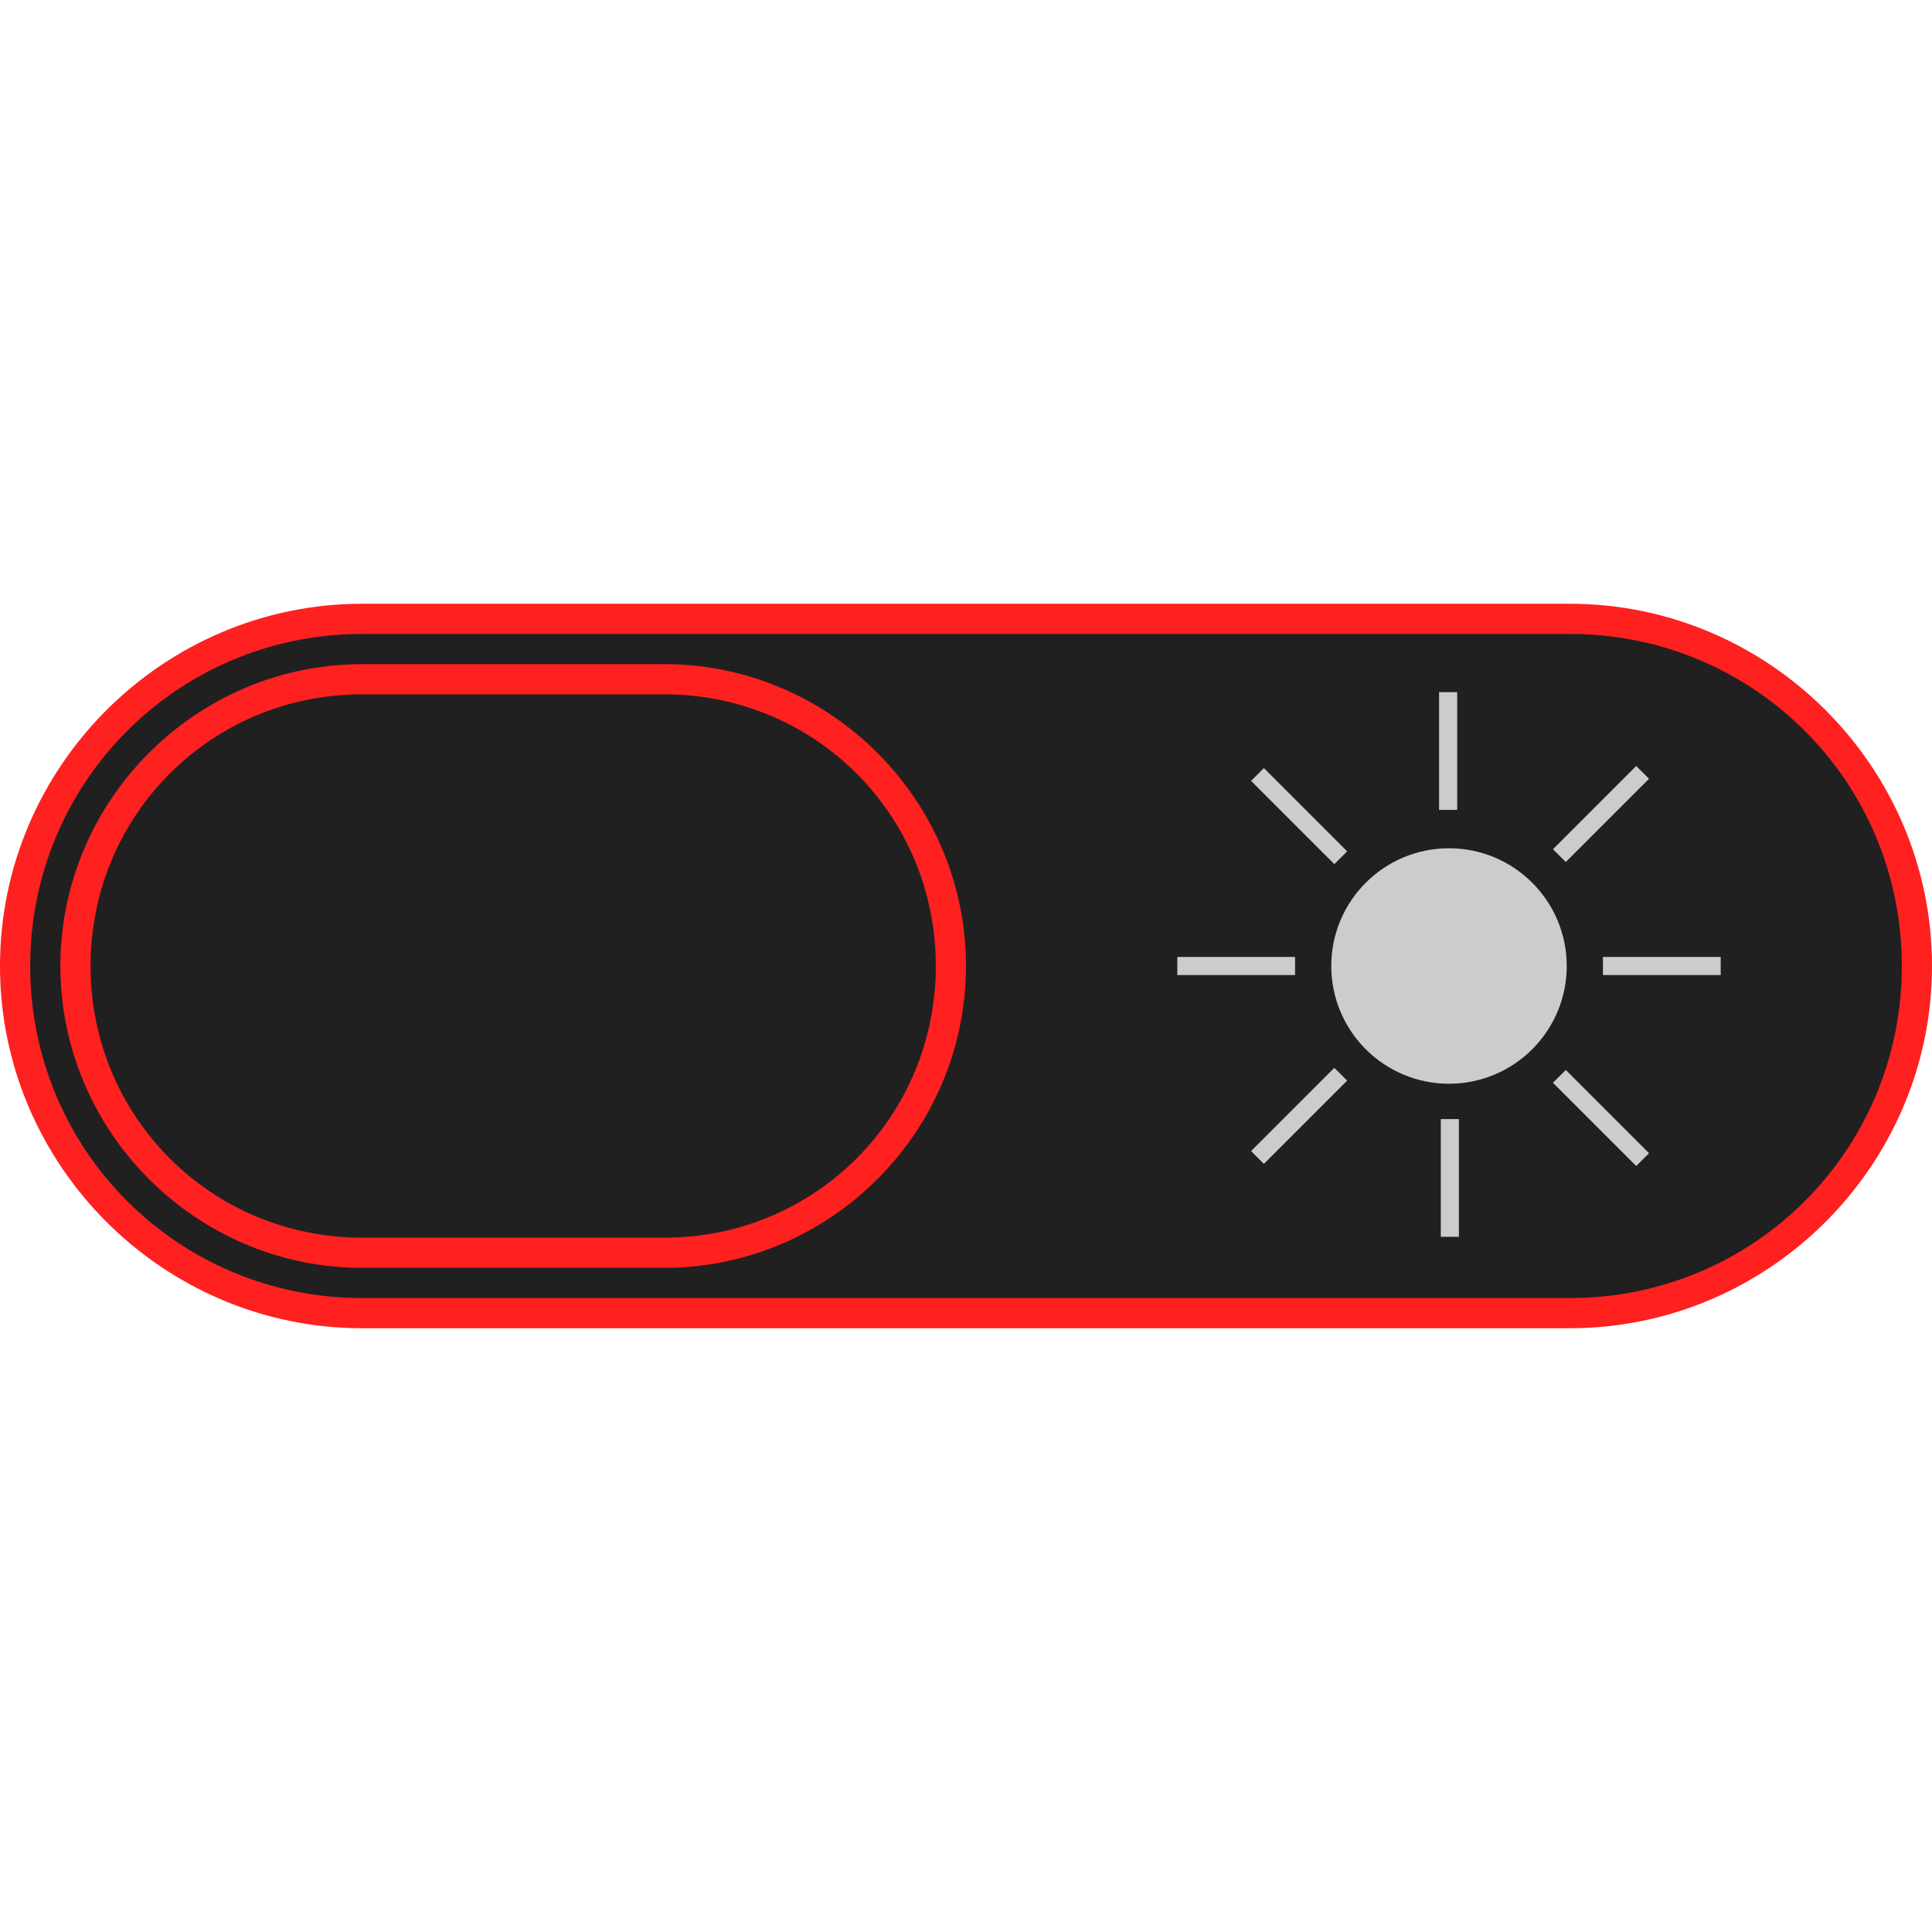
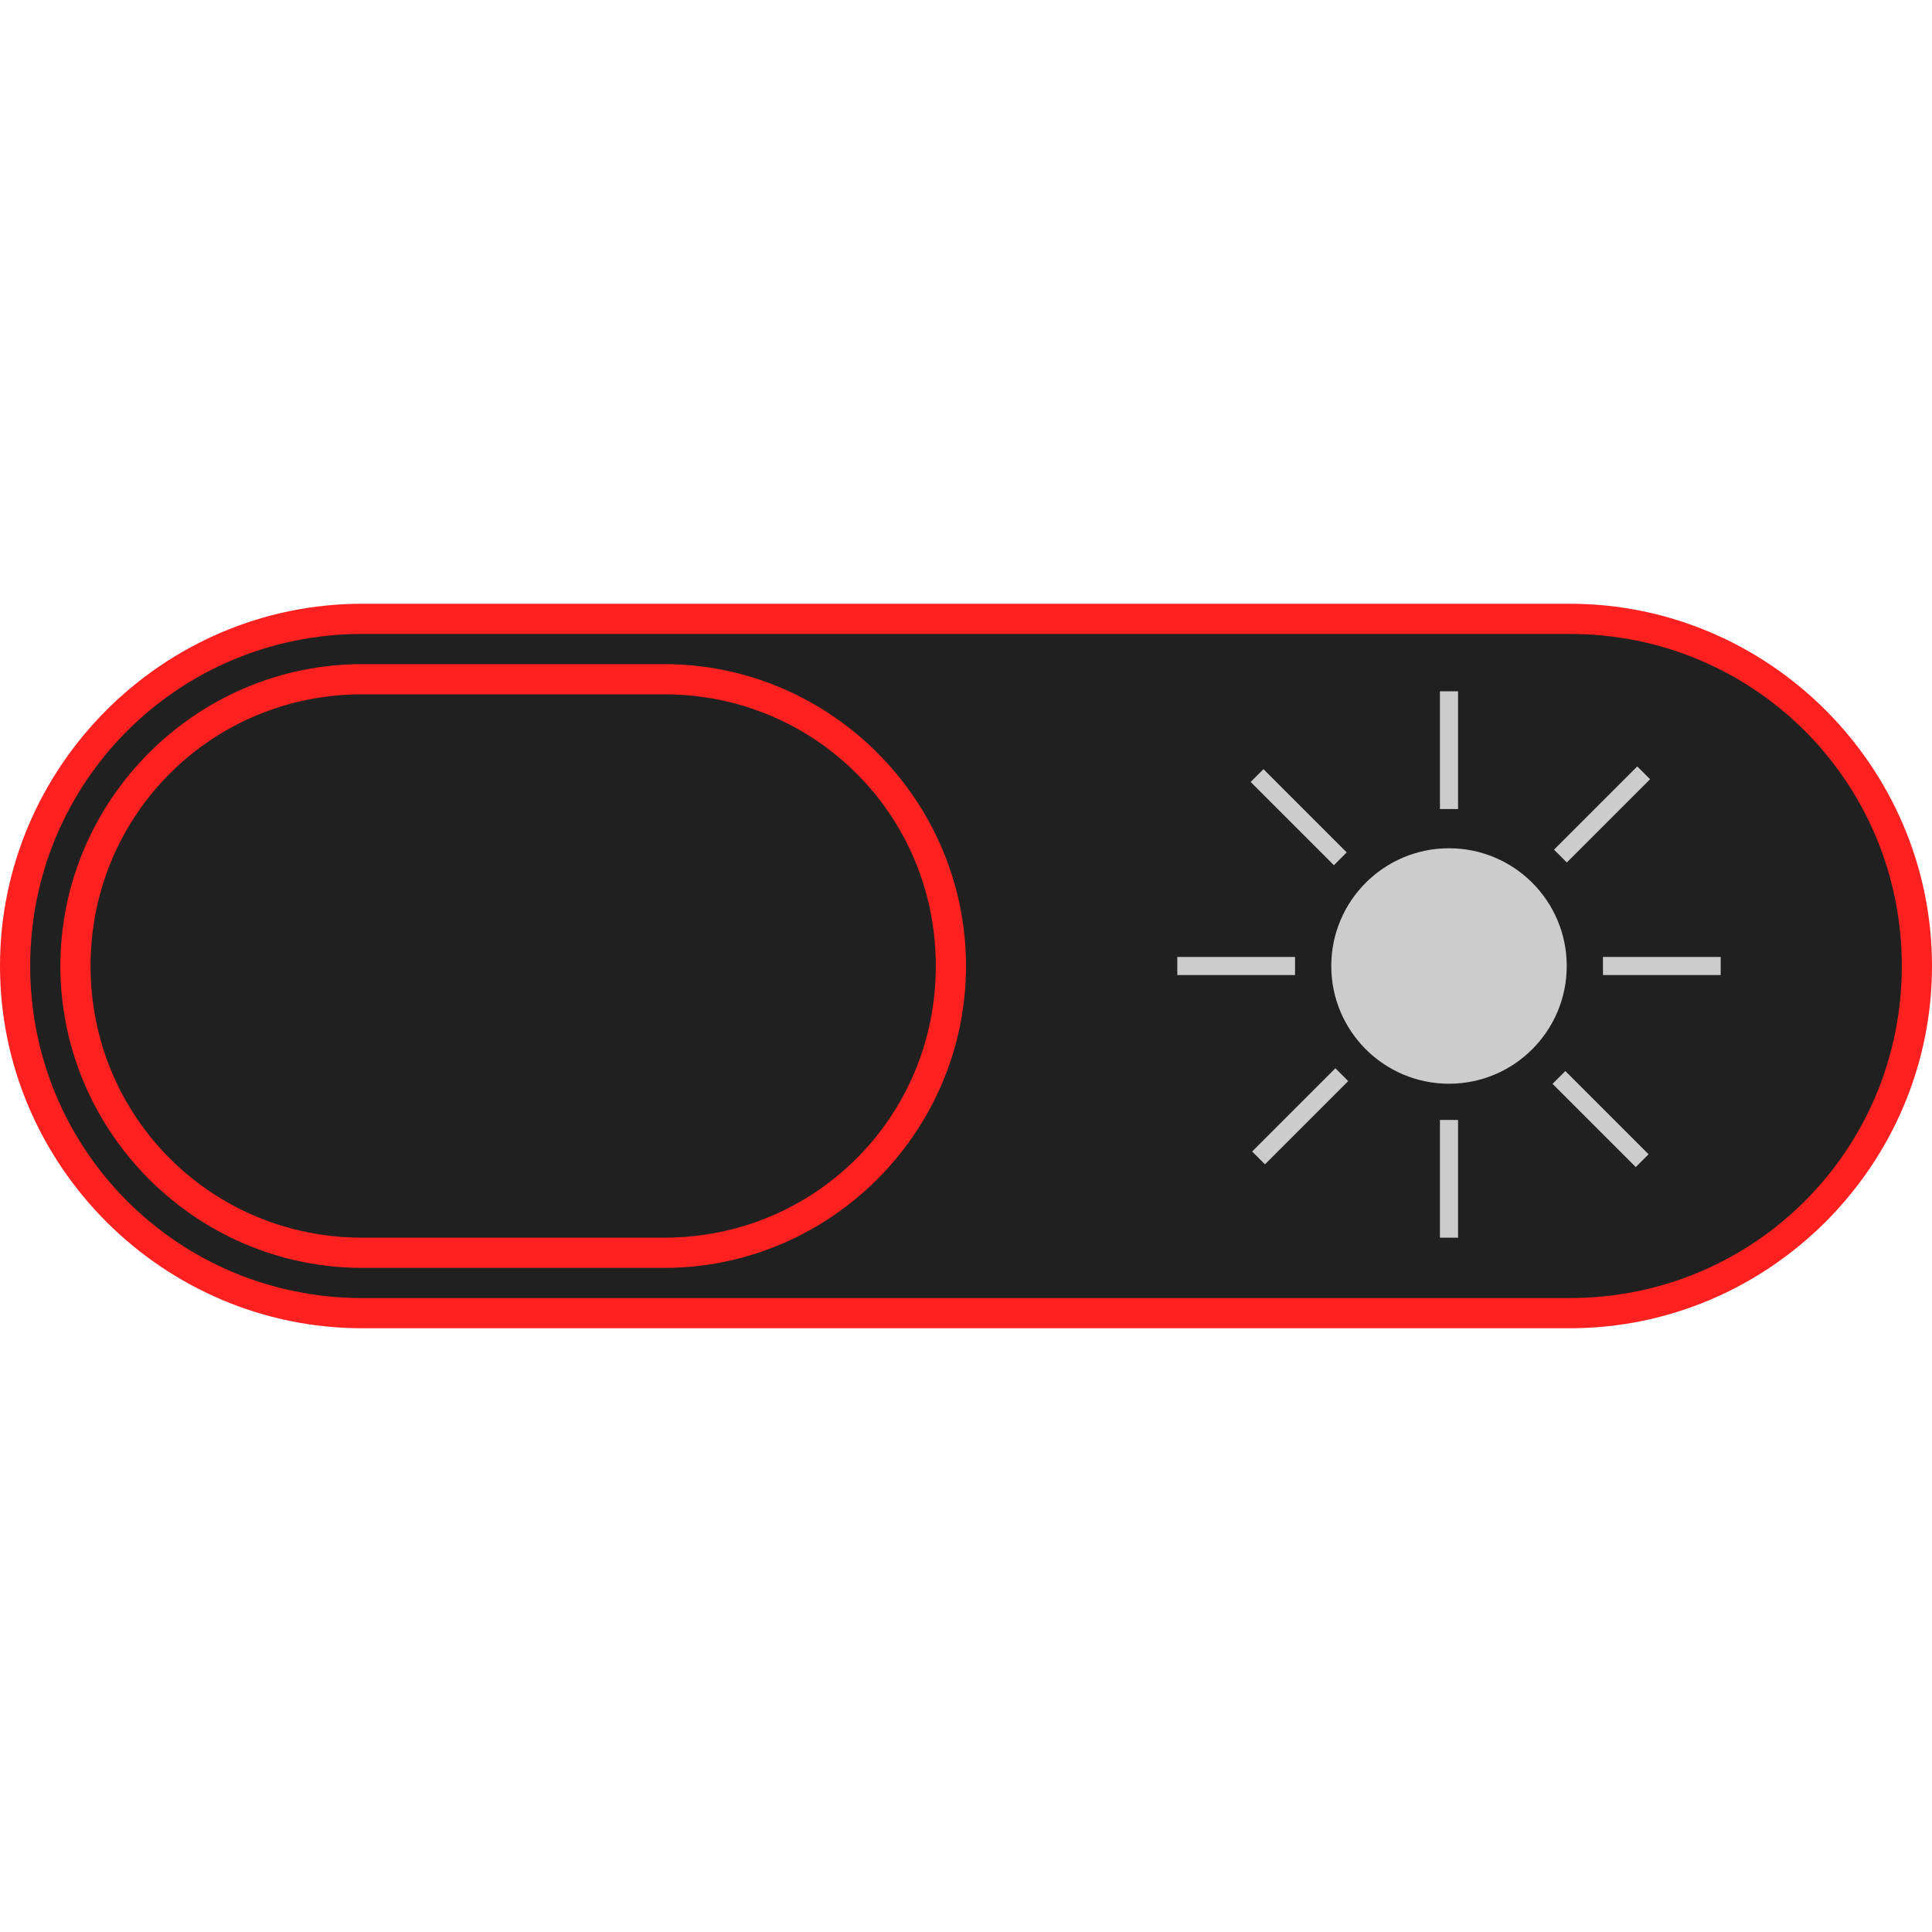
- <svg xmlns="http://www.w3.org/2000/svg" version="1.1" x="0px" y="0px" viewBox="0 0 64 64" style="enable-background:new 0 0 64 64;" xml:space="preserve">
+ <svg xmlns="http://www.w3.org/2000/svg" version="1.1" id="Layer_1" x="0px" y="0px" viewBox="0 0 64 64" style="enable-background:new 0 0 64 64;" xml:space="preserve">
  <style type="text/css">
	.st0{fill:#FF2020;}
	.st1{fill:#202020;}
	.st2{fill:#CCCCCC;}
</style>
-   <g id="Layer_1">
-     <path class="st0" d="M52,44H12C5.4,44,0,38.6,0,32v0c0-6.6,5.4-12,12-12h40c6.6,0,12,5.4,12,12v0C64,38.6,58.6,44,52,44z" />
-     <path class="st1" d="M52,43H12C5.9,43,1,38.1,1,32v0c0-6.1,4.9-11,11-11h40c6.1,0,11,4.9,11,11v0C63,38.1,58.1,43,52,43z" />
+   <g id="drk_x5F_slider">
+     <path class="st0" d="M52,44H12C5.4,44,0,38.6,0,32l0,0c0-6.6,5.4-12,12-12h40c6.6,0,12,5.4,12,12l0,0C64,38.6,58.6,44,52,44z" />
+     <path class="st1" d="M52,43H12C5.9,43,1,38.1,1,32l0,0c0-6.1,4.9-11,11-11h40c6.1,0,11,4.9,11,11l0,0C63,38.1,58.1,43,52,43z" />
  </g>
-   <g id="Layer_2">
+   <g id="drk_x5F_sun">
    <circle class="st2" cx="48" cy="32" r="3.9" />
-     <rect x="46.1" y="24.6" transform="matrix(6.123234e-17 -1 1 6.123234e-17 23.0714 72.9286)" class="st2" width="3.9" height="0.6" />
-     <rect x="46.1" y="38.8" transform="matrix(6.123234e-17 -1 1 6.123234e-17 8.9286 87.0714)" class="st2" width="3.9" height="0.6" />
+     <rect x="47.7" y="22.9" class="st2" width="0.6" height="3.9" />
+     <rect x="47.7" y="37.1" class="st2" width="0.6" height="3.9" />
    <rect x="53.1" y="31.7" class="st2" width="3.9" height="0.6" />
    <rect x="39" y="31.7" class="st2" width="3.9" height="0.6" />
-     <rect x="51.1" y="26.7" transform="matrix(0.7071 -0.7071 0.7071 0.7071 -3.5683 45.3849)" class="st2" width="3.9" height="0.6" />
-     <rect x="41.1" y="36.7" transform="matrix(0.7071 -0.7071 0.7071 0.7071 -13.5688 41.2425)" class="st2" width="3.9" height="0.6" />
-     <rect x="51.1" y="36.7" transform="matrix(0.7071 0.7071 -0.7071 0.7071 41.6865 -26.6397)" class="st2" width="3.9" height="0.6" />
-     <rect x="41.1" y="26.7" transform="matrix(0.7071 0.7071 -0.7071 0.7071 31.686 -22.4974)" class="st2" width="3.9" height="0.6" />
+     <rect x="51.1" y="26.7" transform="matrix(0.7071 -0.7071 0.7071 0.7071 -3.5335 45.3993)" class="st2" width="3.9" height="0.6" />
+     <rect x="41.1" y="36.7" transform="matrix(0.7071 -0.7071 0.7071 0.7071 -13.5334 41.2567)" class="st2" width="3.9" height="0.6" />
+     <rect x="52.7" y="35.1" transform="matrix(0.7071 -0.7071 0.7071 0.7071 -10.6537 48.3489)" class="st2" width="0.6" height="3.9" />
+     <rect x="42.7" y="25.1" transform="matrix(0.7071 -0.7071 0.7071 0.7071 -6.512 38.3487)" class="st2" width="0.6" height="3.9" />
  </g>
-   <g id="Layer_3">
-     <path class="st2" d="M18.3,37.5c-4.3,0-7.7-3.5-7.7-7.7c0-2.8,1.5-5.3,3.8-6.7C10.2,23.9,7,27.6,7,32.1c0,5,4.1,9.1,9.1,9.1   c4.5,0,8.2-3.2,8.9-7.5C23.7,36,21.2,37.5,18.3,37.5z" />
+   <g id="drk_x5F_moon">
+     <path class="st2" d="M18.3,37.5c-4.3,0-7.7-3.5-7.7-7.7c0-2.8,1.5-5.3,3.8-6.7c-4.2,0.8-7.4,4.5-7.4,9c0,5,4.1,9.1,9.1,9.1   c4.5,0,8.2-3.2,8.9-7.5C23.7,36,21.2,37.5,18.3,37.5z" />
  </g>
-   <g id="Layer_4">
-     <path class="st0" d="M22,42H12C6.5,42,2,37.5,2,32v0c0-5.5,4.5-10,10-10h10c5.5,0,10,4.5,10,10v0C32,37.5,27.5,42,22,42z" />
-     <path class="st1" d="M22,41H12c-5,0-9-4-9-9v0c0-5,4-9,9-9h10c5,0,9,4,9,9v0C31,37,27,41,22,41z" />
+   <g id="drk_x5F_switch">
+     <path class="st0" d="M22,42H12C6.5,42,2,37.5,2,32l0,0c0-5.5,4.5-10,10-10h10c5.5,0,10,4.5,10,10l0,0C32,37.5,27.5,42,22,42z" />
+     <path class="st1" d="M22,41H12c-5,0-9-4-9-9l0,0c0-5,4-9,9-9h10c5,0,9,4,9,9l0,0C31,37,27,41,22,41z" />
  </g>
</svg>
